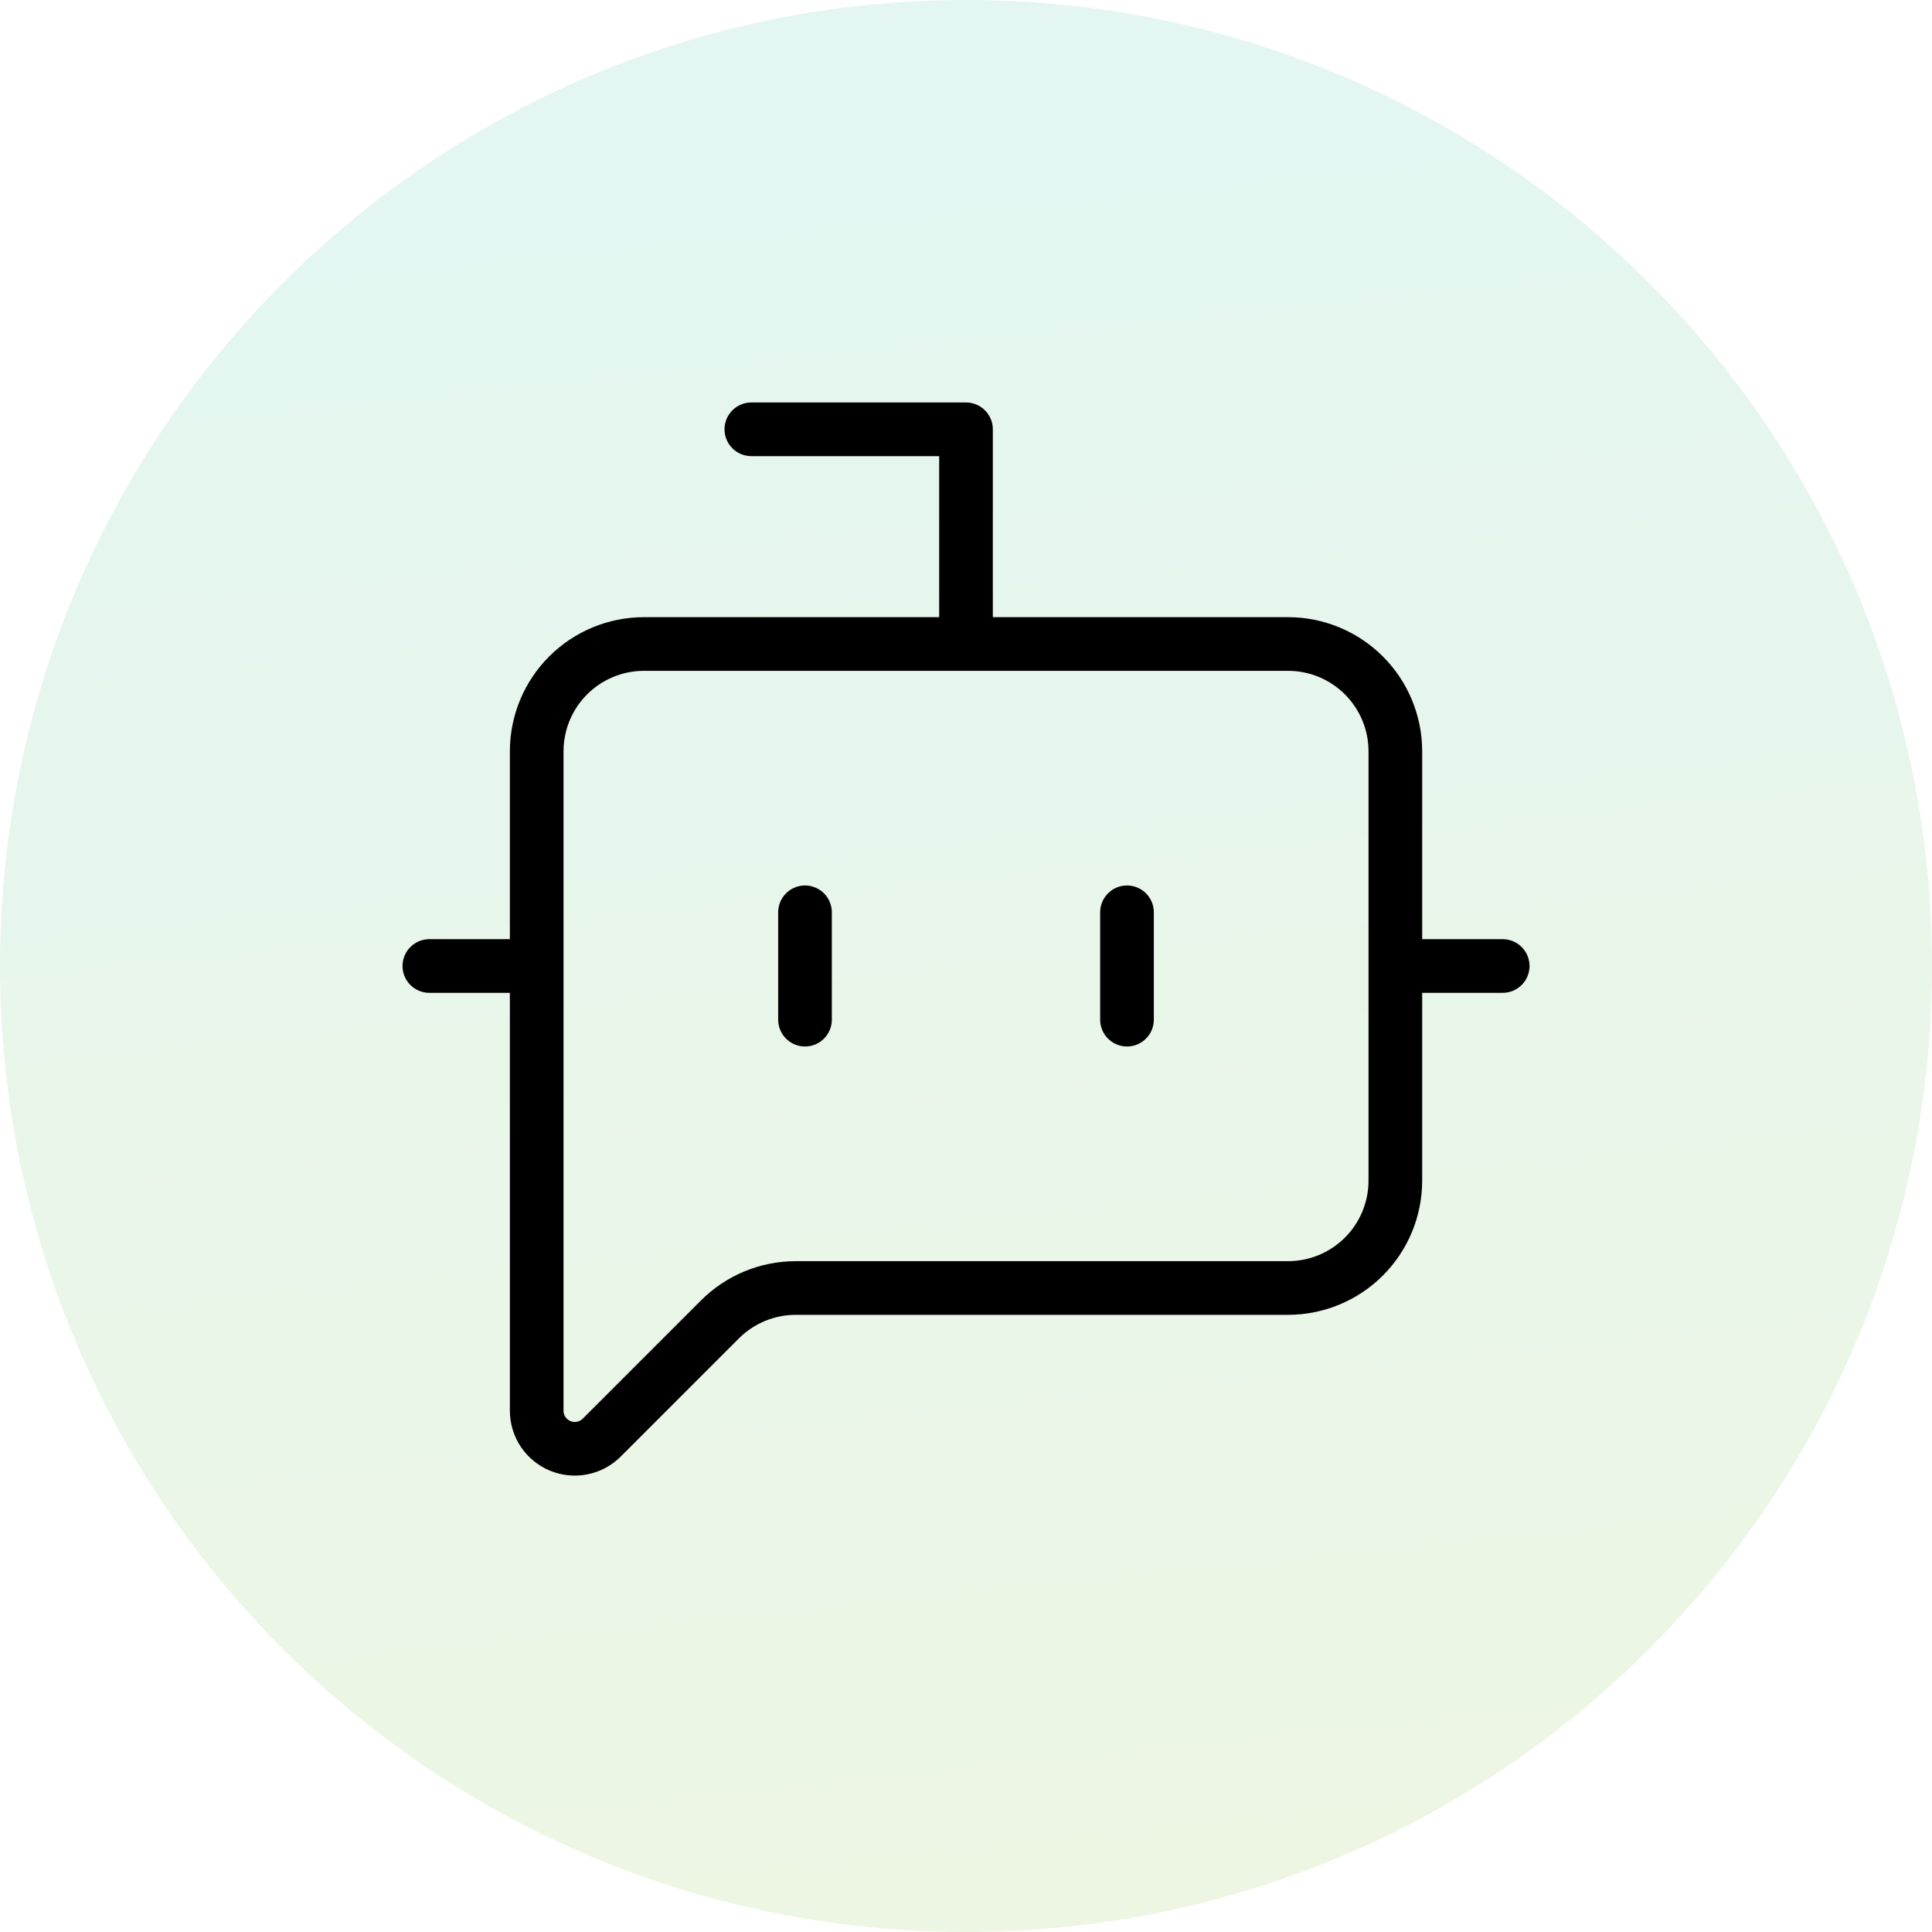
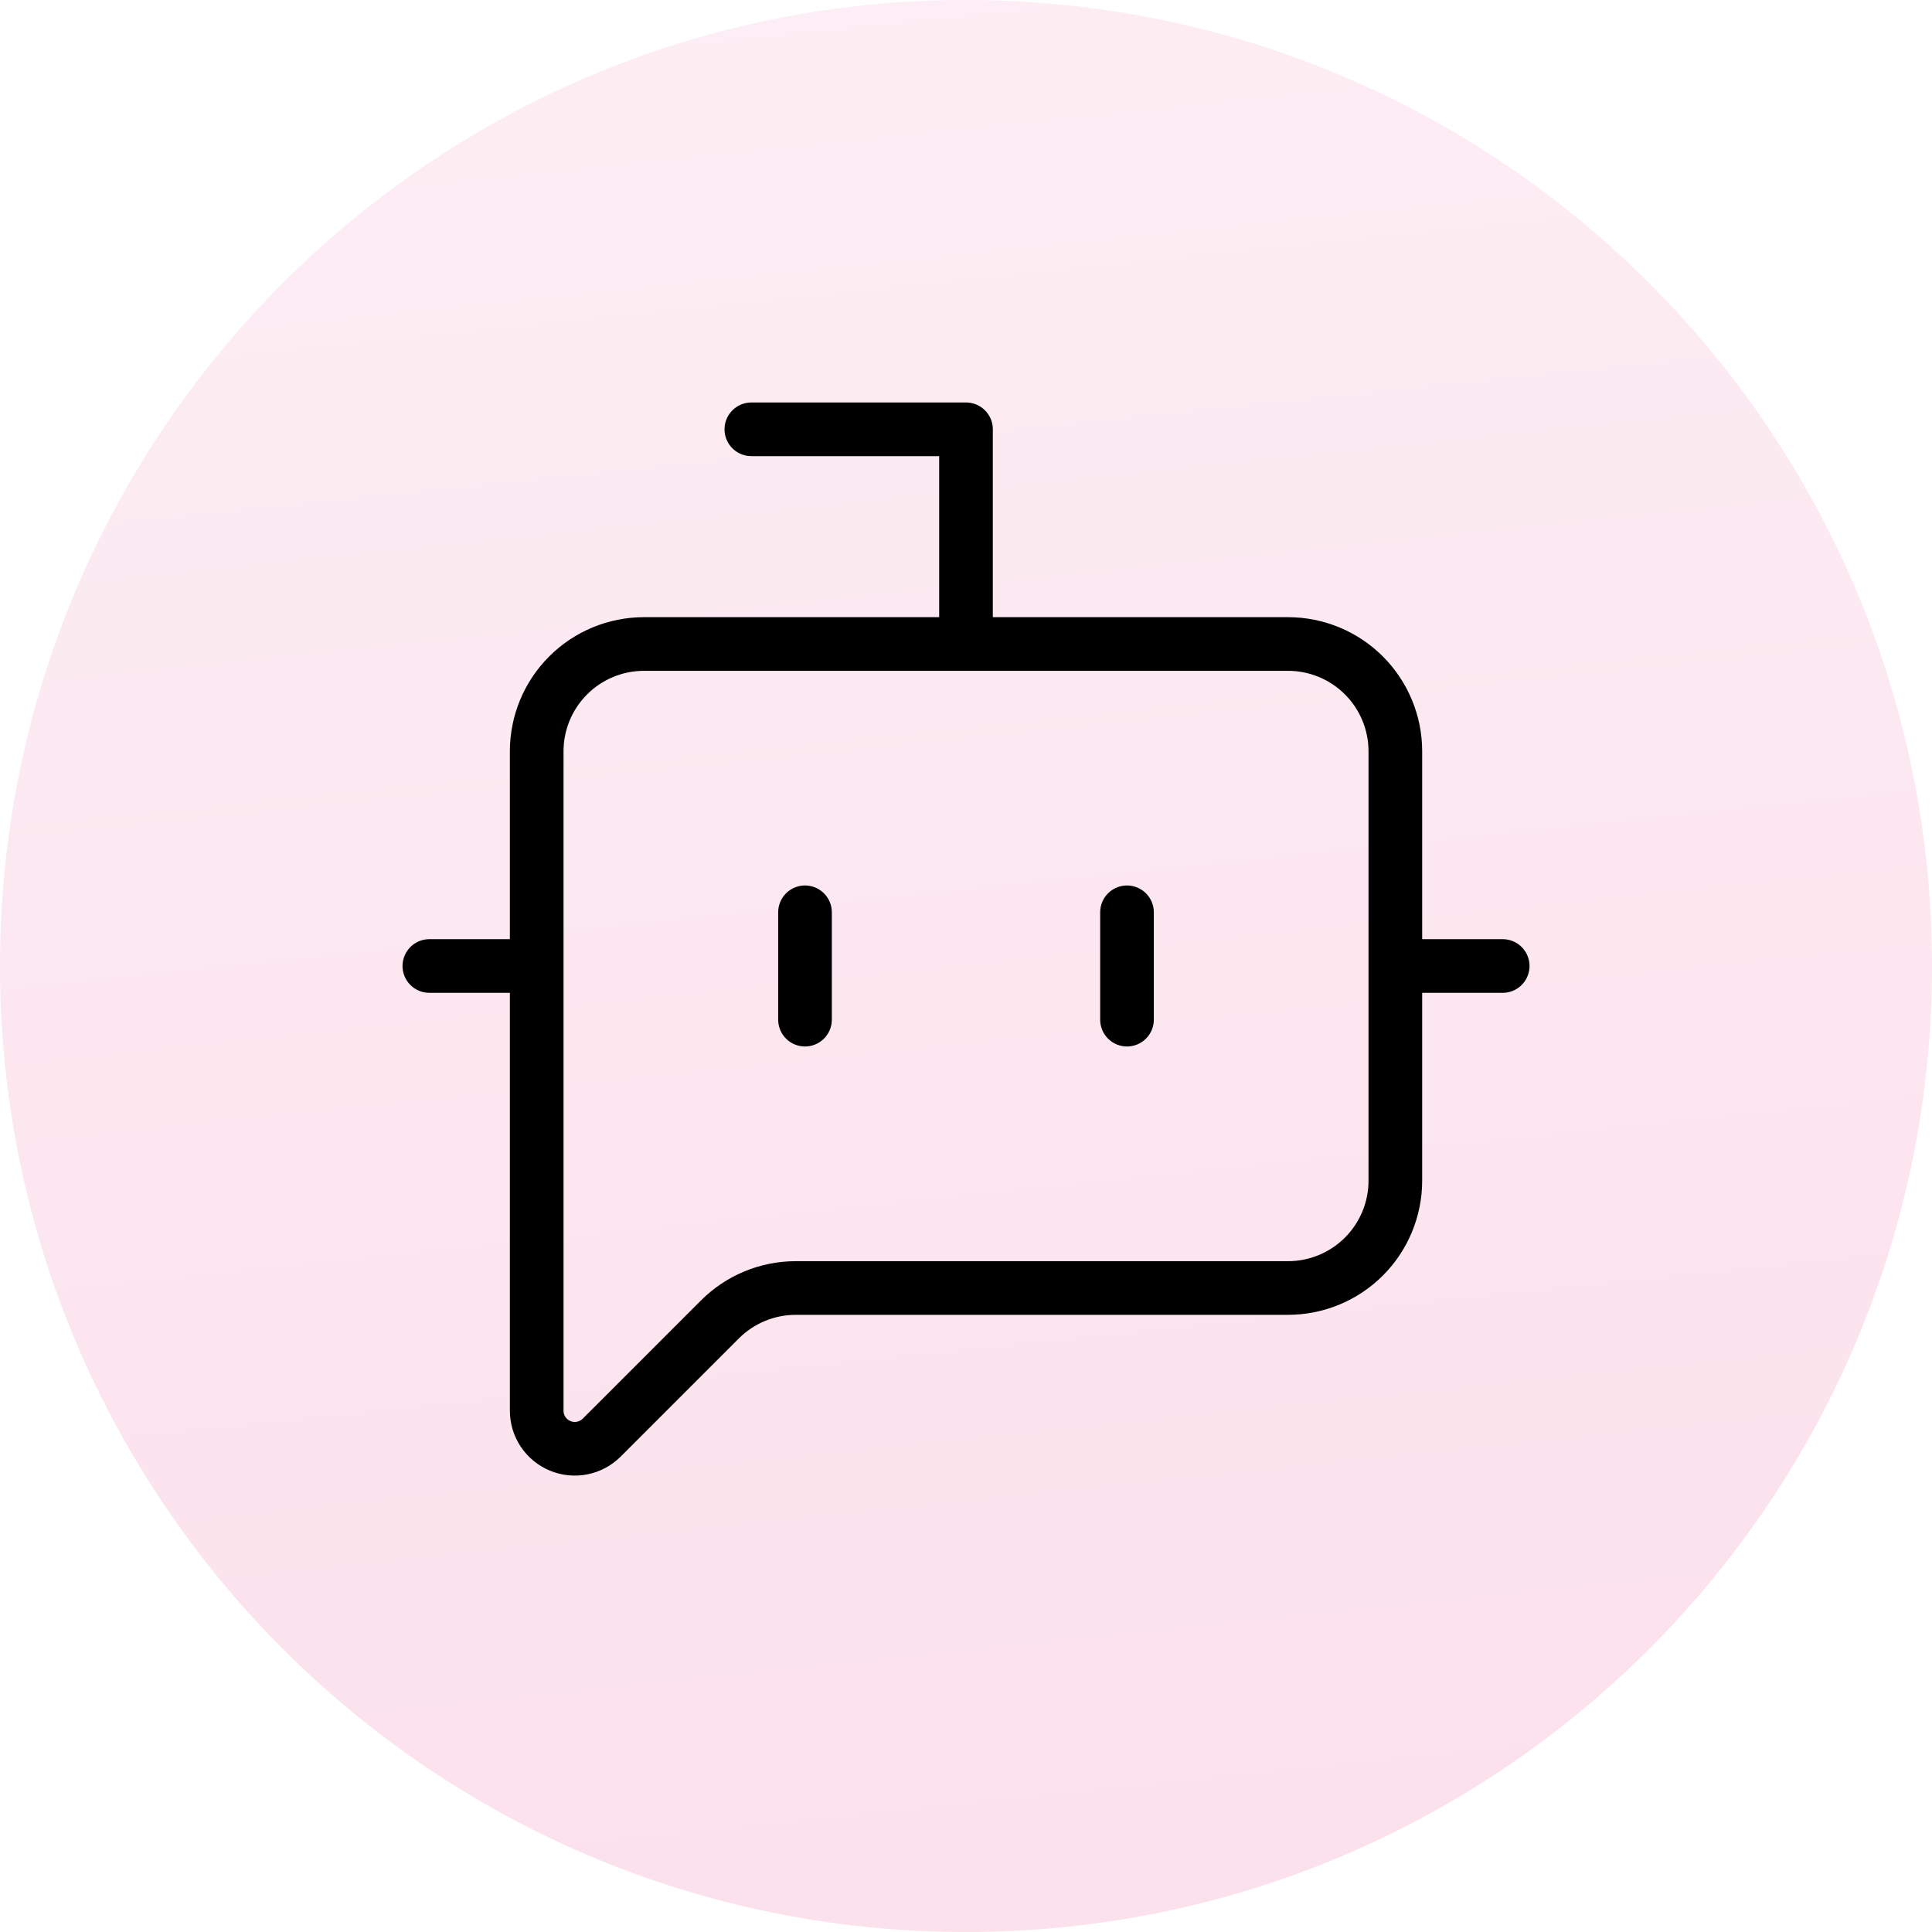
<svg xmlns="http://www.w3.org/2000/svg" width="48" height="48" viewBox="0 0 48 48" fill="none">
  <rect width="48" height="48" rx="24" fill="url(#paint0_linear_7083_79620)" />
  <path d="M24 16V10.666H18.667M28 22.666V25.333M10.667 24H13.334M34.667 24H37.334M20 22.666V25.333M34.667 29.333C34.667 30.04 34.386 30.719 33.886 31.219C33.386 31.719 32.708 32 32 32H19.771C19.064 32 18.386 32.281 17.886 32.781L14.95 35.717C14.817 35.849 14.649 35.94 14.465 35.976C14.281 36.013 14.091 35.994 13.918 35.922C13.745 35.851 13.597 35.729 13.493 35.574C13.389 35.418 13.334 35.235 13.334 35.048V18.666C13.334 17.959 13.615 17.281 14.115 16.781C14.615 16.281 15.293 16 16 16H32C32.708 16 33.386 16.281 33.886 16.781C34.386 17.281 34.667 17.959 34.667 18.666V29.333Z" stroke="black" stroke-width="1.333" stroke-linecap="round" stroke-linejoin="round" />
  <defs>
    <linearGradient id="paint0_linear_7083_79620" x1="0" y1="0" x2="5.463" y2="52.432" gradientUnits="userSpaceOnUse">
-       <stop stop-color="#E2F6F3" />
-       <stop offset="1" stop-color="#EEF6E2" />
+       <stop stop-color="#FDEEF4" />
+       <stop offset="1" stop-color="#FBE0EB" />
    </linearGradient>
  </defs>
</svg>
